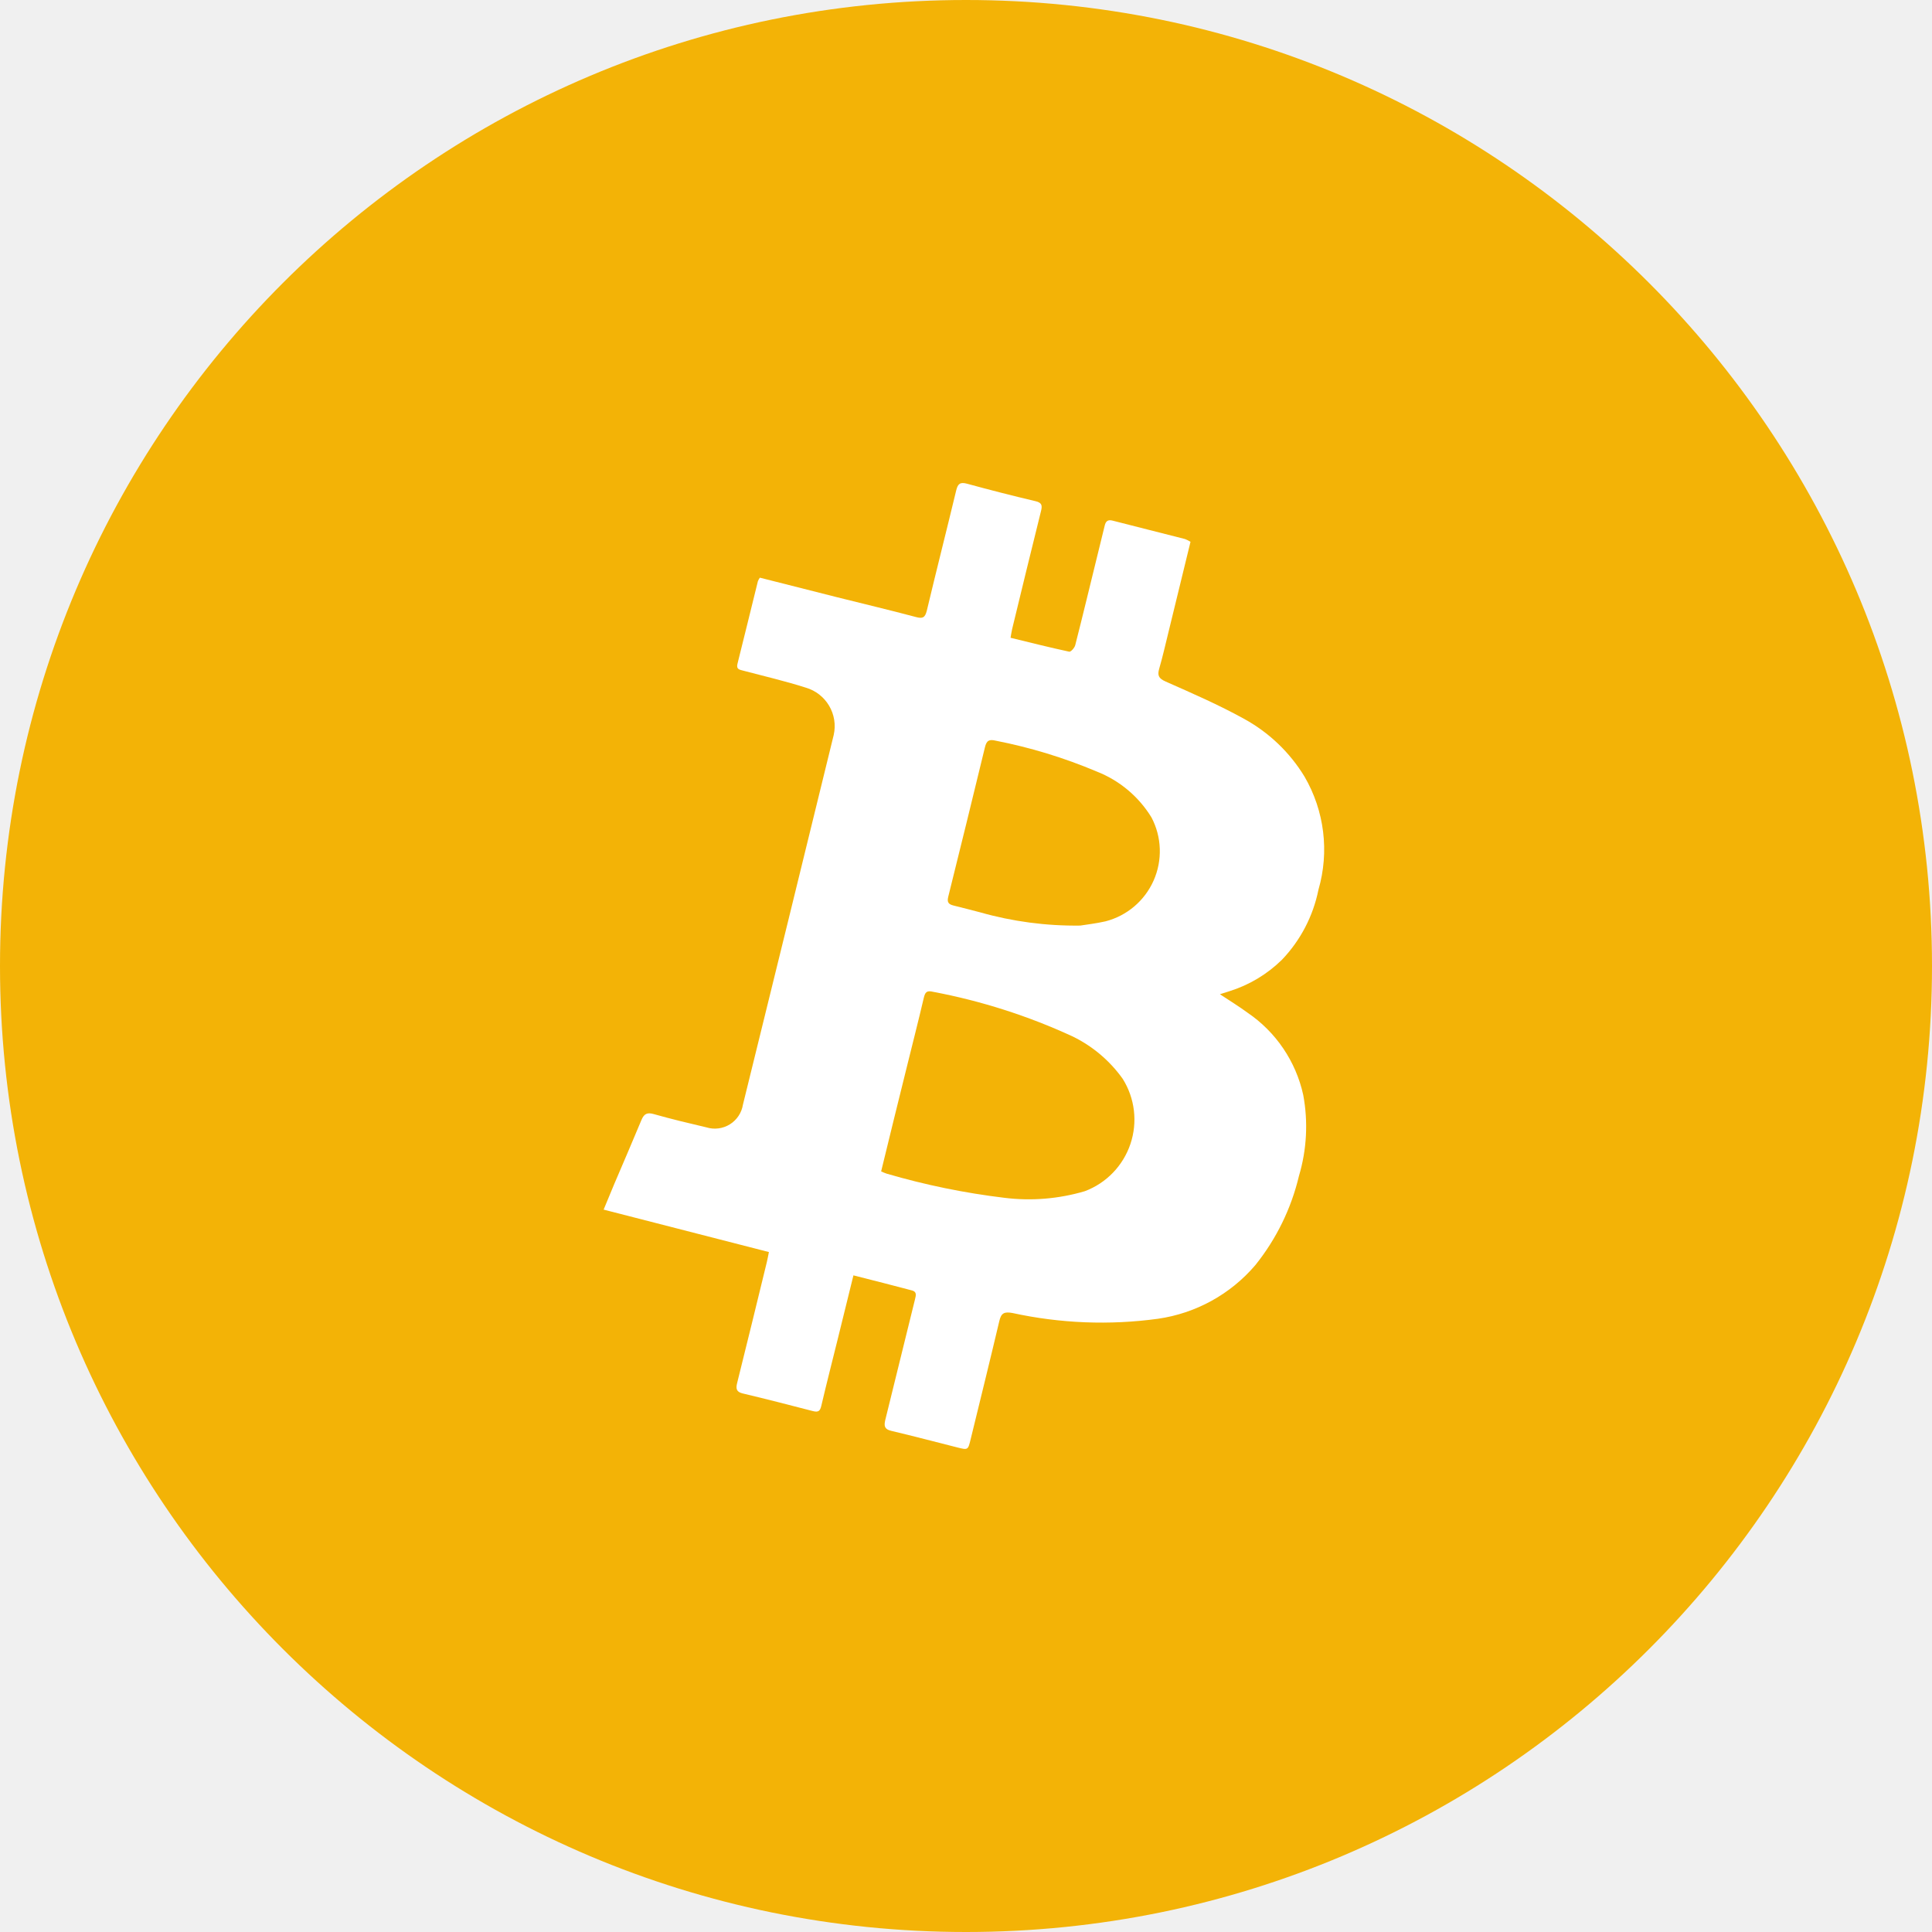
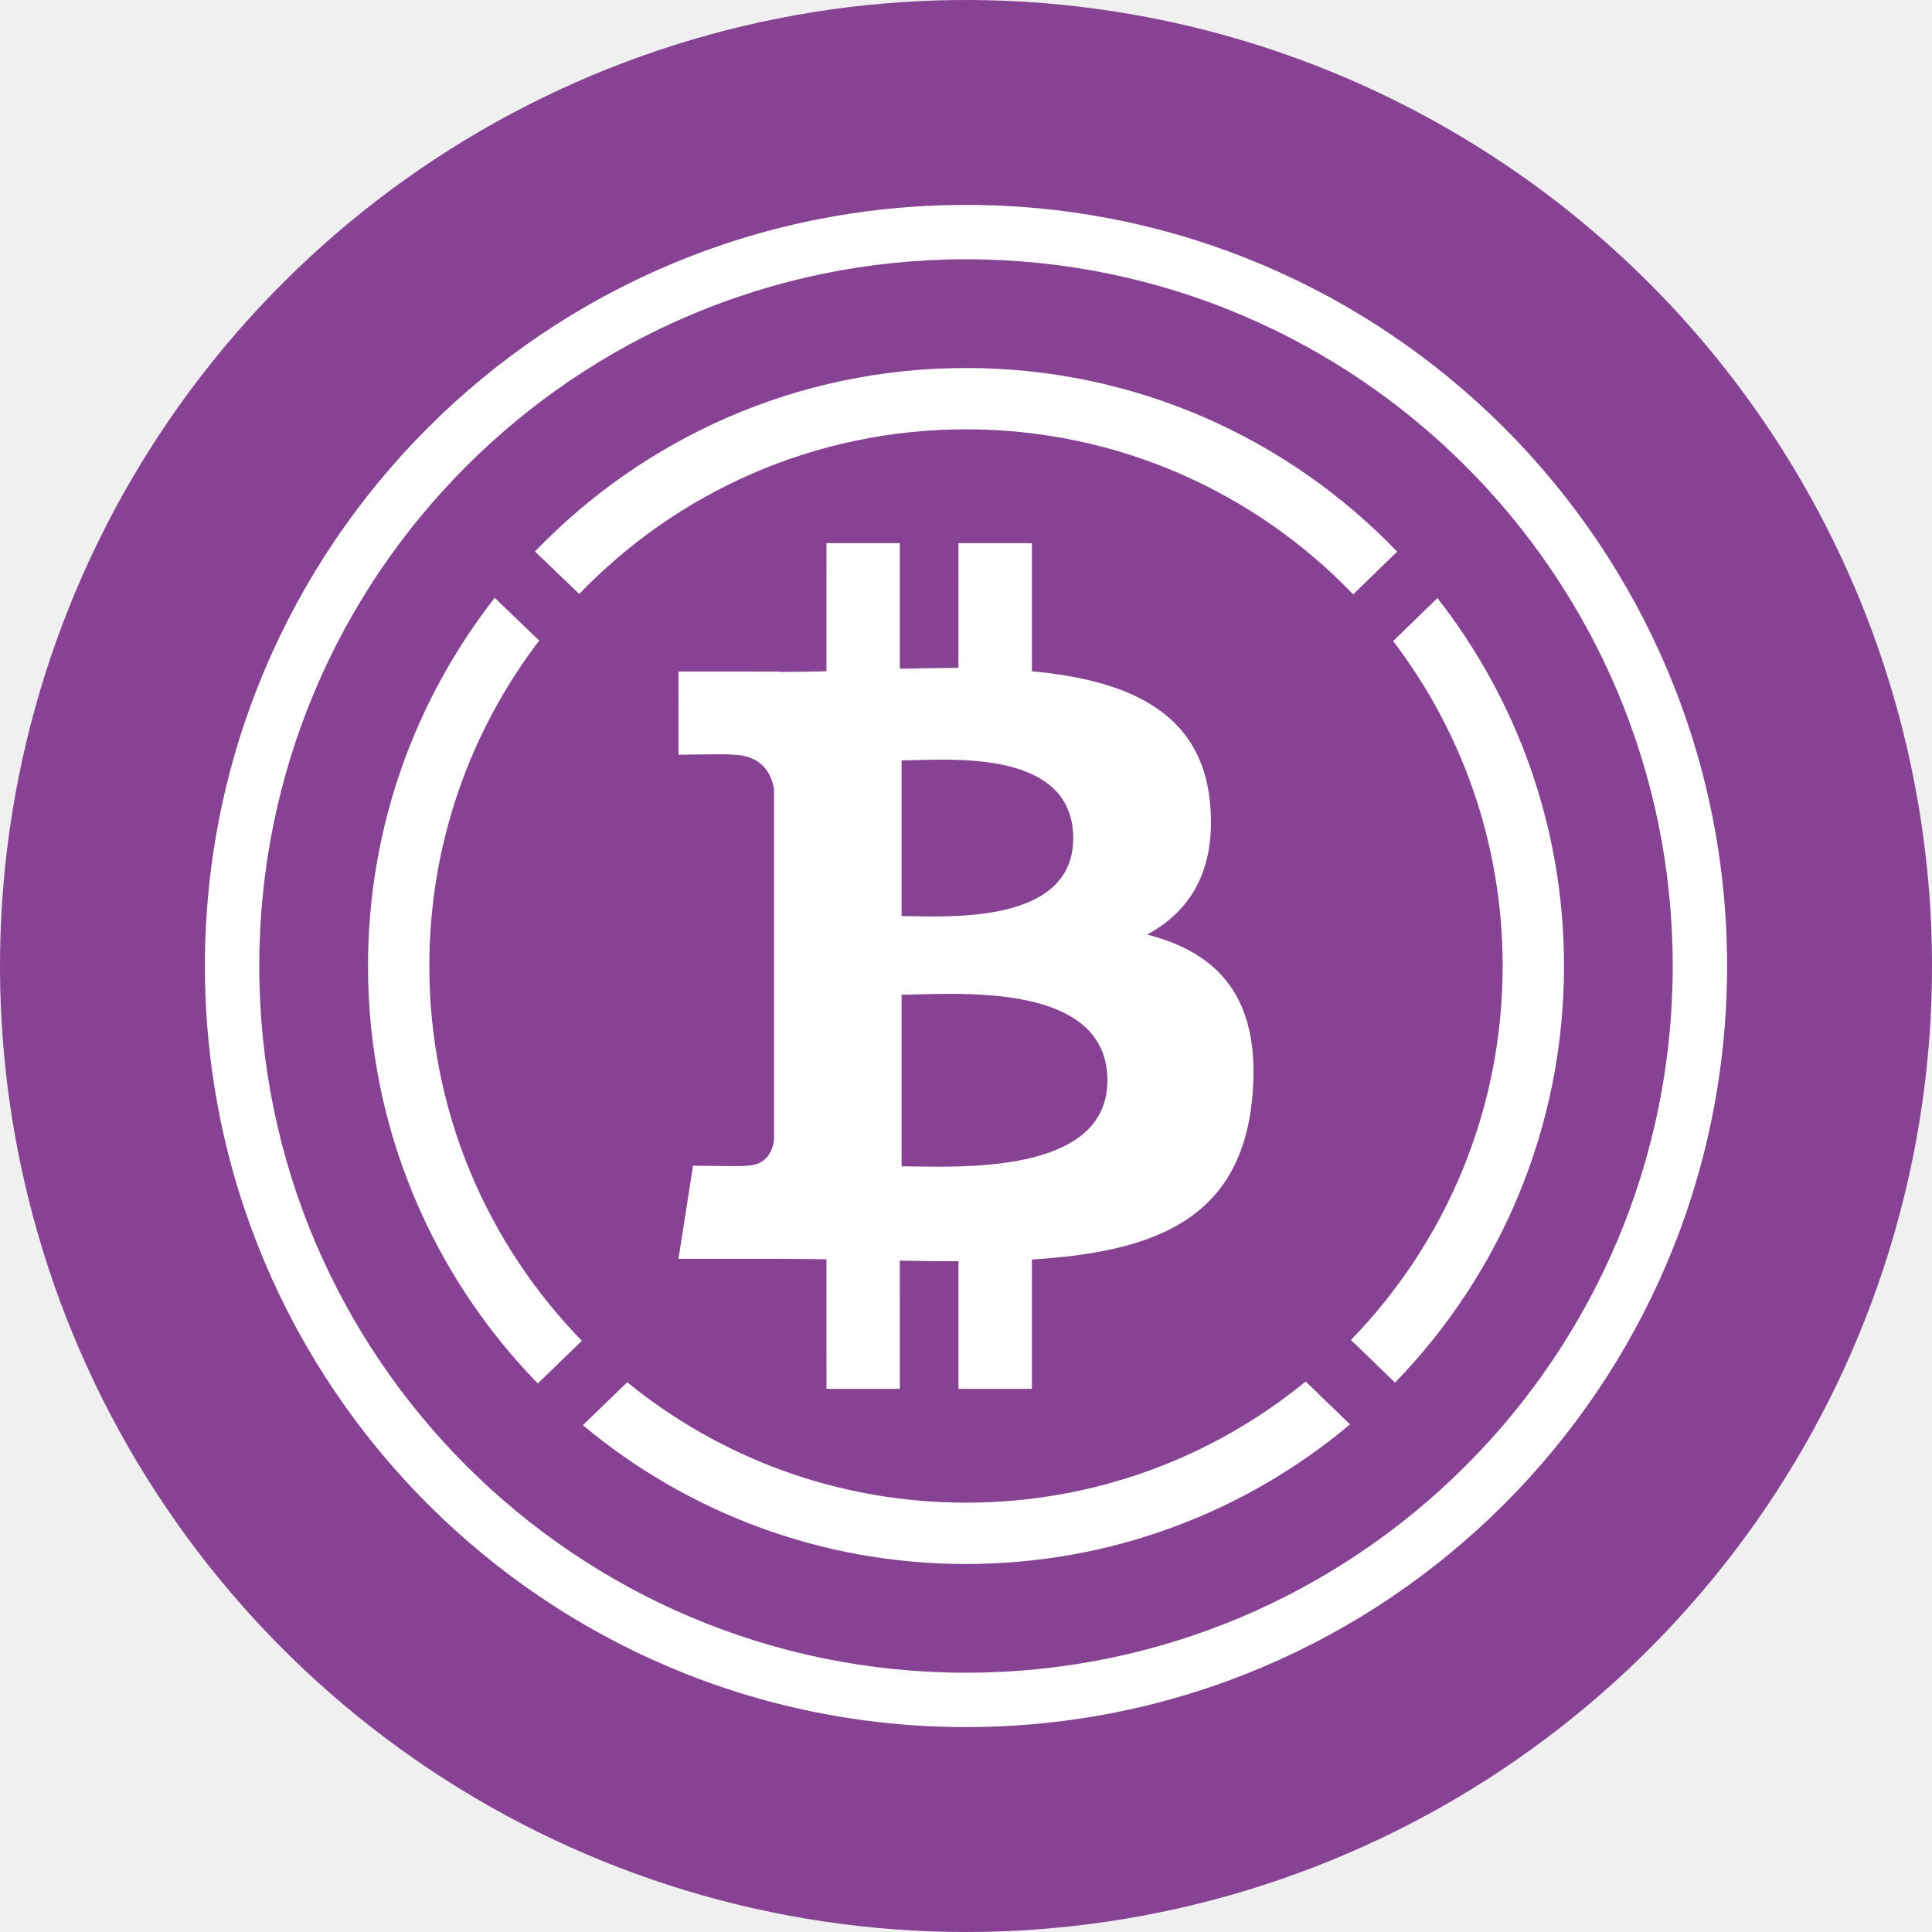
- <svg xmlns="http://www.w3.org/2000/svg" width="64" height="64" viewBox="0 0 64 64">
-   <defs>
-     <style>
-             .cls-1{fill:#f3b306}.cls-2{fill:#fff}
-         </style>
-   </defs>
-   <g id="ic_token_btc" transform="translate(-32 -184)">
-     <circle id="Ellipse_49" cx="32" cy="32" r="32" class="cls-1" data-name="Ellipse 49" transform="translate(32 184)" />
-     <g id="Group_375" data-name="Group 375" transform="translate(-46.599 110.535)">
-       <path id="Path_189" d="M107.651 95.5c.855.217 1.706.434 2.558.648.871.218 1.745.425 2.613.656.22.059.3.025.36-.211.316-1.329.654-2.653.973-3.982.053-.22.13-.285.357-.224q1.127.309 2.265.578c.211.049.237.133.188.328-.324 1.3-.639 2.6-.956 3.907-.021.088-.033.178-.053.291.663.162 1.3.323 1.944.461.053.011.18-.131.2-.221.258-1.01.5-2.025.75-3.038.075-.307.152-.614.226-.922.035-.144.107-.2.258-.161.8.206 1.6.405 2.4.61a1.036 1.036 0 0 1 .183.092c-.244 1-.485 1.993-.728 2.985-.1.405-.192.814-.308 1.215-.067.23-.017.327.213.429.874.387 1.753.769 2.589 1.231a5.349 5.349 0 0 1 2.01 1.917 4.793 4.793 0 0 1 .462 3.75 4.694 4.694 0 0 1-1.209 2.318 4.324 4.324 0 0 1-1.739 1.042l-.316.1c.323.214.627.4.913.61a4.447 4.447 0 0 1 1.847 2.725 5.722 5.722 0 0 1-.141 2.683 7.474 7.474 0 0 1-1.447 2.958 5.211 5.211 0 0 1-3.225 1.775 13.819 13.819 0 0 1-4.818-.191c-.273-.05-.376 0-.438.273-.308 1.305-.63 2.607-.948 3.909-.087.358-.088.36-.438.272-.73-.183-1.458-.378-2.191-.55-.226-.053-.245-.159-.2-.357.332-1.334.655-2.671.987-4.006.033-.133.06-.245-.1-.288-.637-.169-1.275-.332-1.941-.5l-.531 2.155c-.179.722-.363 1.442-.533 2.166-.042.178-.1.221-.283.174-.772-.2-1.546-.4-2.323-.584-.2-.049-.232-.147-.183-.342.335-1.337.659-2.676.986-4.015.024-.1.041-.2.067-.326l-5.475-1.406c.129-.311.24-.584.355-.855.3-.7.6-1.4.895-2.107.088-.215.193-.267.42-.2.573.163 1.153.3 1.734.437a.943.943 0 0 0 1.211-.753q1.509-6.119 3.006-12.242a1.329 1.329 0 0 0-.928-1.572c-.681-.218-1.379-.379-2.07-.562-.121-.033-.236-.042-.189-.228.229-.91.45-1.823.676-2.734a.618.618 0 0 1 .065-.118zm4.018 19.668a1.631 1.631 0 0 0 .183.075 24.16 24.16 0 0 0 3.9.8 6.544 6.544 0 0 0 2.664-.219 2.536 2.536 0 0 0 1.254-3.724 4.389 4.389 0 0 0-1.68-1.413 19.793 19.793 0 0 0-4.6-1.468c-.216-.053-.264.016-.31.208-.18.77-.377 1.536-.565 2.3-.285 1.142-.563 2.28-.846 3.44zm6.588-8.142c.194-.032.523-.068.843-.141a2.4 2.4 0 0 0 1.524-3.443 3.719 3.719 0 0 0-1.818-1.522 16.974 16.974 0 0 0-3.336-1.019c-.222-.054-.309-.008-.363.219q-.6 2.478-1.215 4.949c-.048.188.014.252.176.292.294.07.586.151.879.225a11.572 11.572 0 0 0 3.31.439z" class="cls-2" data-name="Path 189" transform="translate(-3.881 -2.899)" />
-     </g>
-   </g>
+ <svg xmlns="http://www.w3.org/2000/svg" width="128" height="128" viewBox="0 0 128 128" fill="none">
+   <path d="M126.096 79.509C123.027 91.794 116.383 102.892 107.005 111.4C97.626 119.909 85.935 125.443 73.41 127.305C60.884 129.166 48.089 127.27 36.641 121.857C25.194 116.444 15.61 107.757 9.101 96.895C2.593 86.033 -0.547 73.485 0.078 60.838C0.704 48.191 5.067 36.014 12.616 25.847C20.165 15.681 30.56 7.982 42.486 3.725C54.411 -0.532 67.332 -1.156 79.612 1.933C96.054 6.072 110.182 16.565 118.897 31.108C127.611 45.652 130.2 63.059 126.096 79.509Z" fill="#884294" />
+   <path fill-rule="evenodd" clip-rule="evenodd" d="M76 61.919C78.819 60.393 80.583 57.706 80.171 53.228C79.617 47.11 74.644 45.058 68.367 44.474L68.365 35.986H63.502L63.5 44.25C62.221 44.25 60.916 44.277 59.617 44.305L59.617 35.988L54.757 35.987L54.756 44.472C53.703 44.495 52.669 44.517 51.659 44.517V44.492L44.951 44.489L44.952 50.005C44.952 50.005 48.543 49.934 48.484 50.003C50.453 50.005 51.096 51.22 51.281 52.268L51.283 75.518C51.196 76.176 50.831 77.228 49.454 77.23C49.517 77.288 45.916 77.229 45.916 77.229L44.952 83.398H51.28C52.052 83.399 52.816 83.408 53.57 83.416C53.966 83.421 54.363 83.425 54.754 83.429L54.758 92.012L59.617 92.013L59.615 83.52C60.952 83.549 62.242 83.562 63.502 83.56L63.501 92.013H68.364L68.367 83.445C76.542 82.946 82.266 80.758 82.977 72.601C83.551 66.034 80.641 63.103 76 61.919ZM59.734 50.378C60.011 50.378 60.349 50.368 60.732 50.358C64.134 50.262 71.104 50.066 71.105 55.538C71.104 60.888 63.857 60.761 60.534 60.702C60.232 60.697 59.962 60.692 59.734 60.692V50.378ZM59.732 77.272L59.734 65.899C60.063 65.899 60.464 65.889 60.917 65.877C64.995 65.774 73.367 65.561 73.368 71.583C73.369 77.471 64.664 77.341 60.681 77.282C60.323 77.276 60.003 77.272 59.732 77.272Z" fill="white" />
+   <path d="M64 28.444C53.933 28.444 44.843 32.628 38.374 39.352L35.444 36.536C42.653 29.043 52.782 24.381 64 24.381C75.224 24.381 85.359 29.049 92.567 36.549L89.651 39.379C83.181 32.639 74.08 28.444 64 28.444Z" fill="white" />
+   <path d="M32.777 39.608L35.724 42.441C31.157 48.421 28.444 55.894 28.444 64C28.444 73.662 32.298 82.423 38.552 88.831L35.631 91.657C28.67 84.517 24.381 74.759 24.381 64C24.381 54.8 27.516 46.333 32.777 39.608Z" fill="white" />
+   <path d="M41.557 91.578L38.617 94.422C45.492 100.164 54.342 103.619 64 103.619C73.686 103.619 82.561 100.143 89.444 94.37L86.506 91.528C80.376 96.545 72.54 99.555 64 99.555C55.489 99.555 47.677 96.565 41.557 91.578Z" fill="white" />
+   <path d="M92.424 91.599L89.504 88.774C95.725 82.371 99.555 73.633 99.555 64C99.555 55.908 96.852 48.447 92.299 42.472L95.234 39.623C100.488 46.345 103.619 54.807 103.619 64C103.619 74.731 99.353 84.465 92.424 91.599Z" fill="white" />
+   <path fill-rule="evenodd" clip-rule="evenodd" d="M114.424 64C114.424 91.849 91.849 114.424 64 114.424C36.151 114.424 13.576 91.849 13.576 64C13.576 36.151 36.151 13.576 64 13.576C91.849 13.576 114.424 36.151 114.424 64ZM64 110.822C89.859 110.822 110.822 89.859 110.822 64C110.822 38.141 89.859 17.177 64 17.177C38.141 17.177 17.177 38.141 17.177 64C17.177 89.859 38.141 110.822 64 110.822Z" fill="white" />
</svg>
